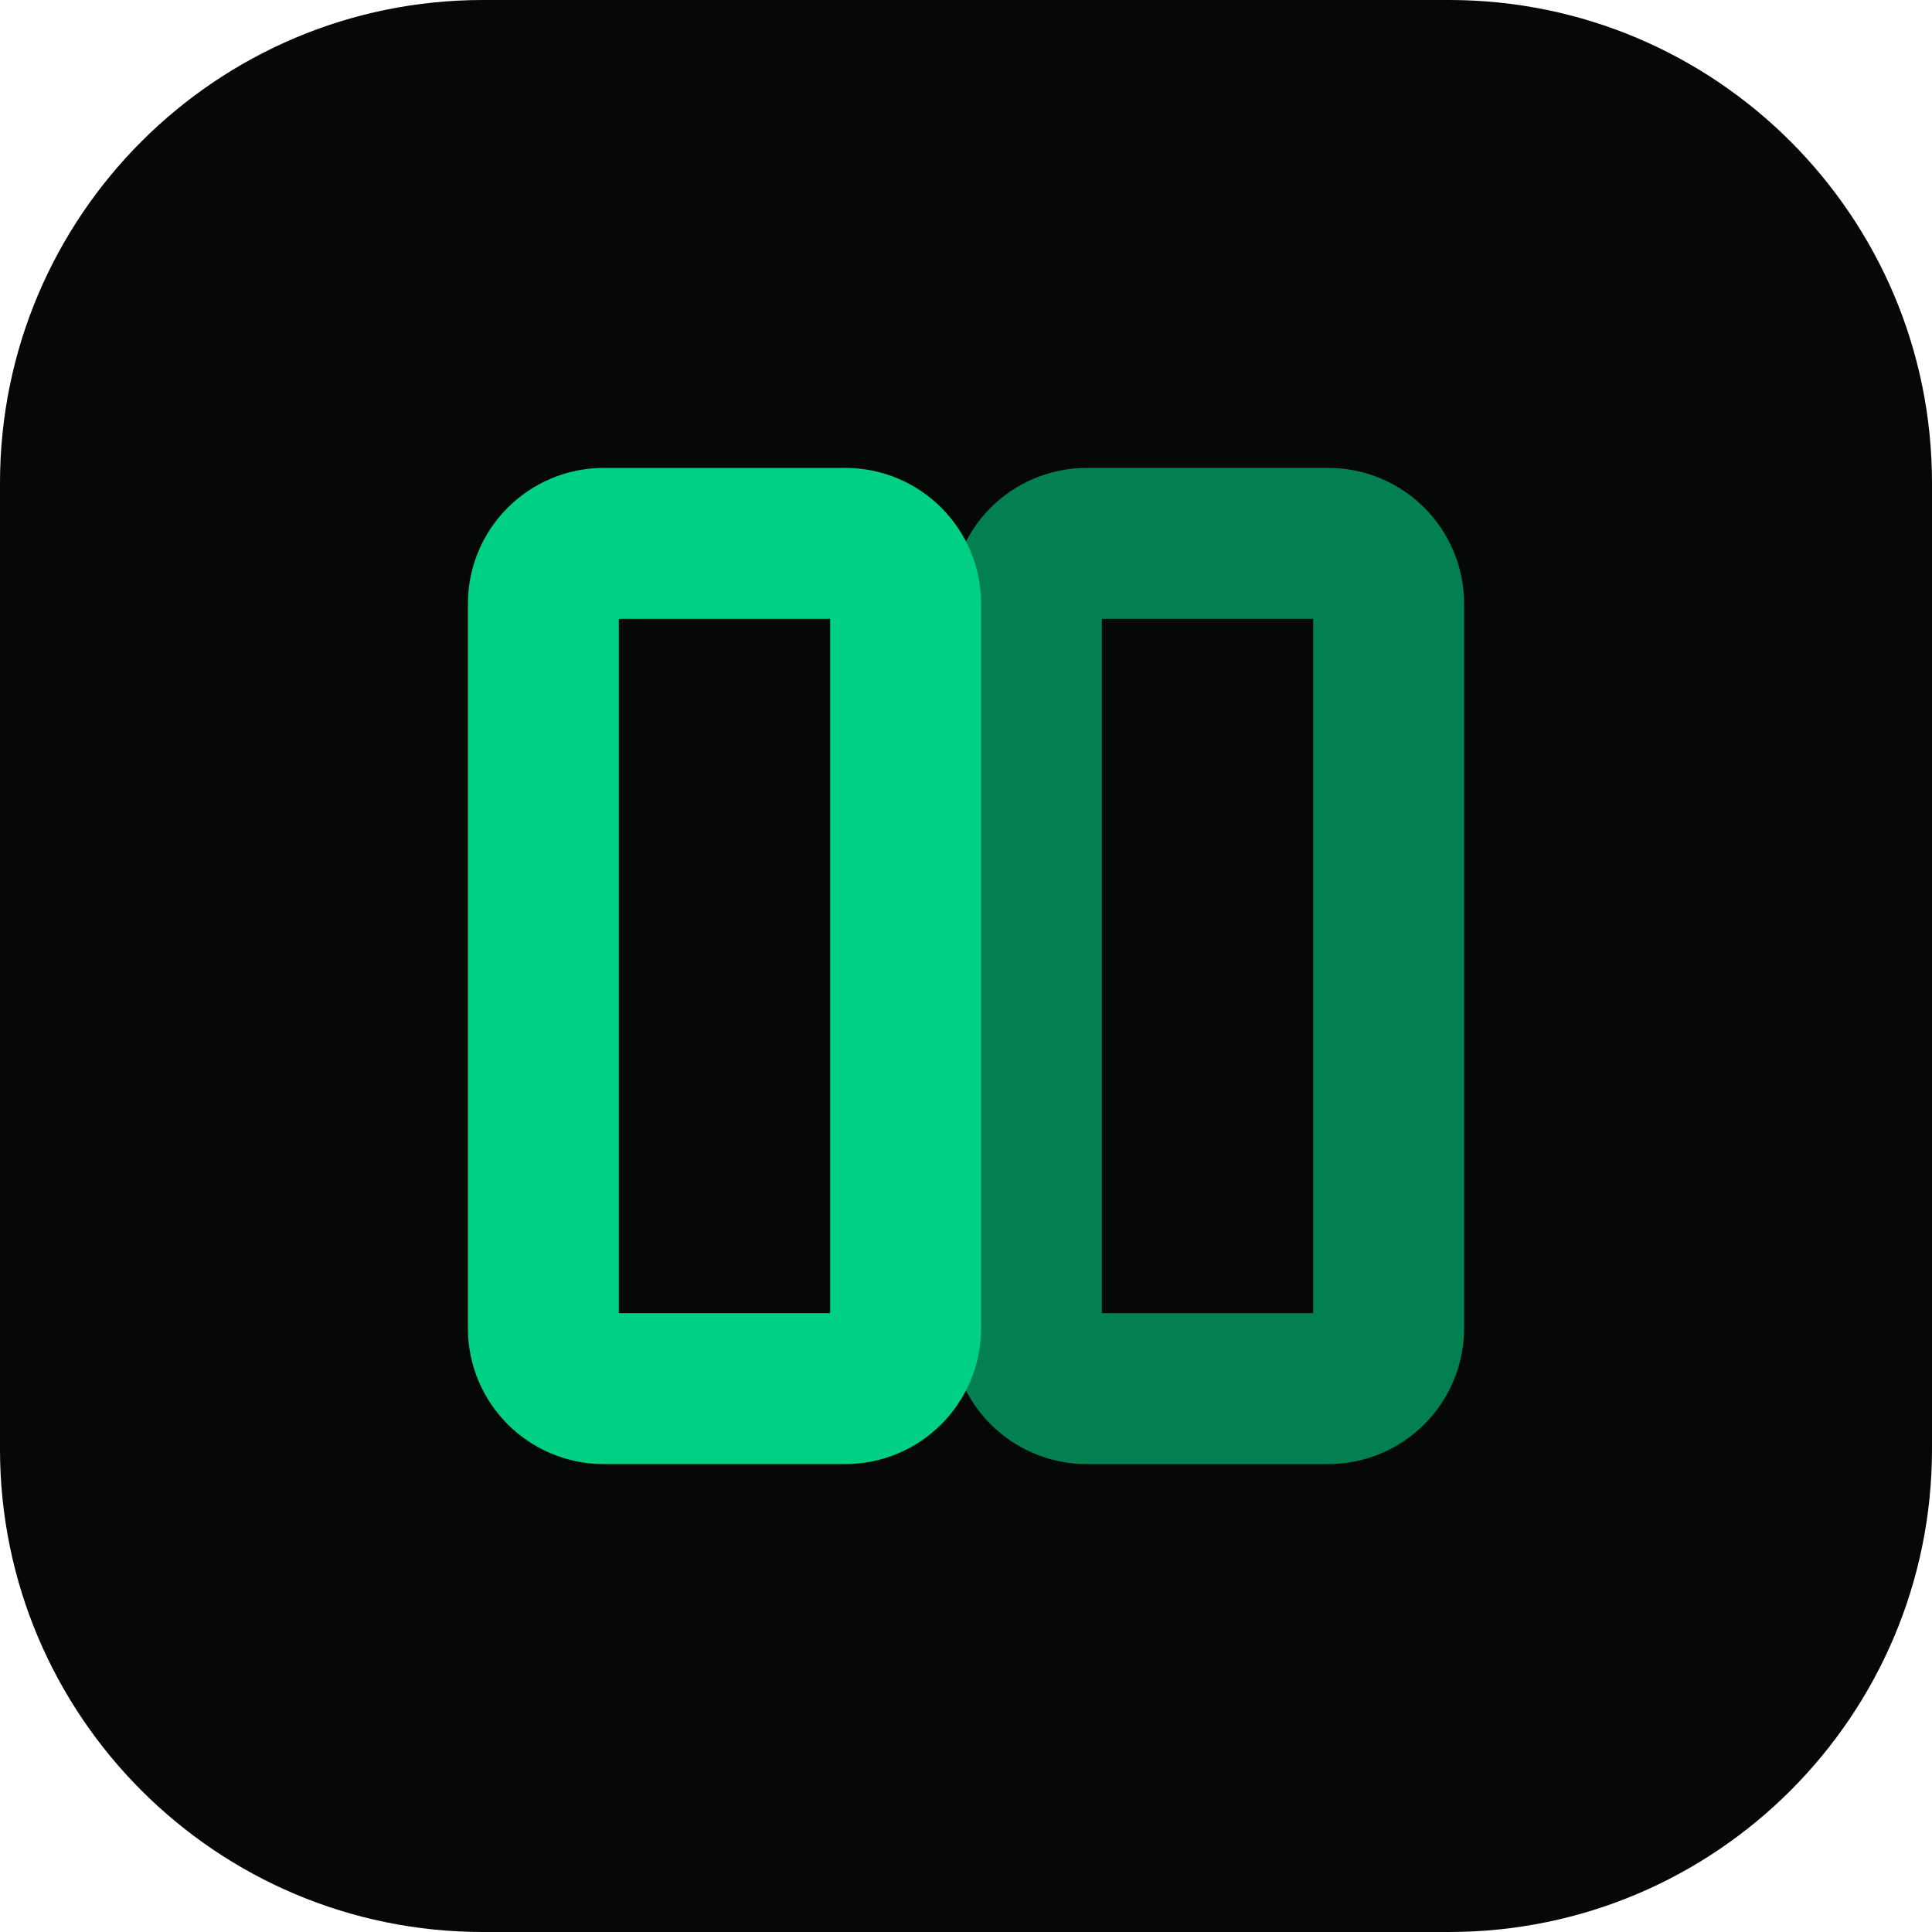
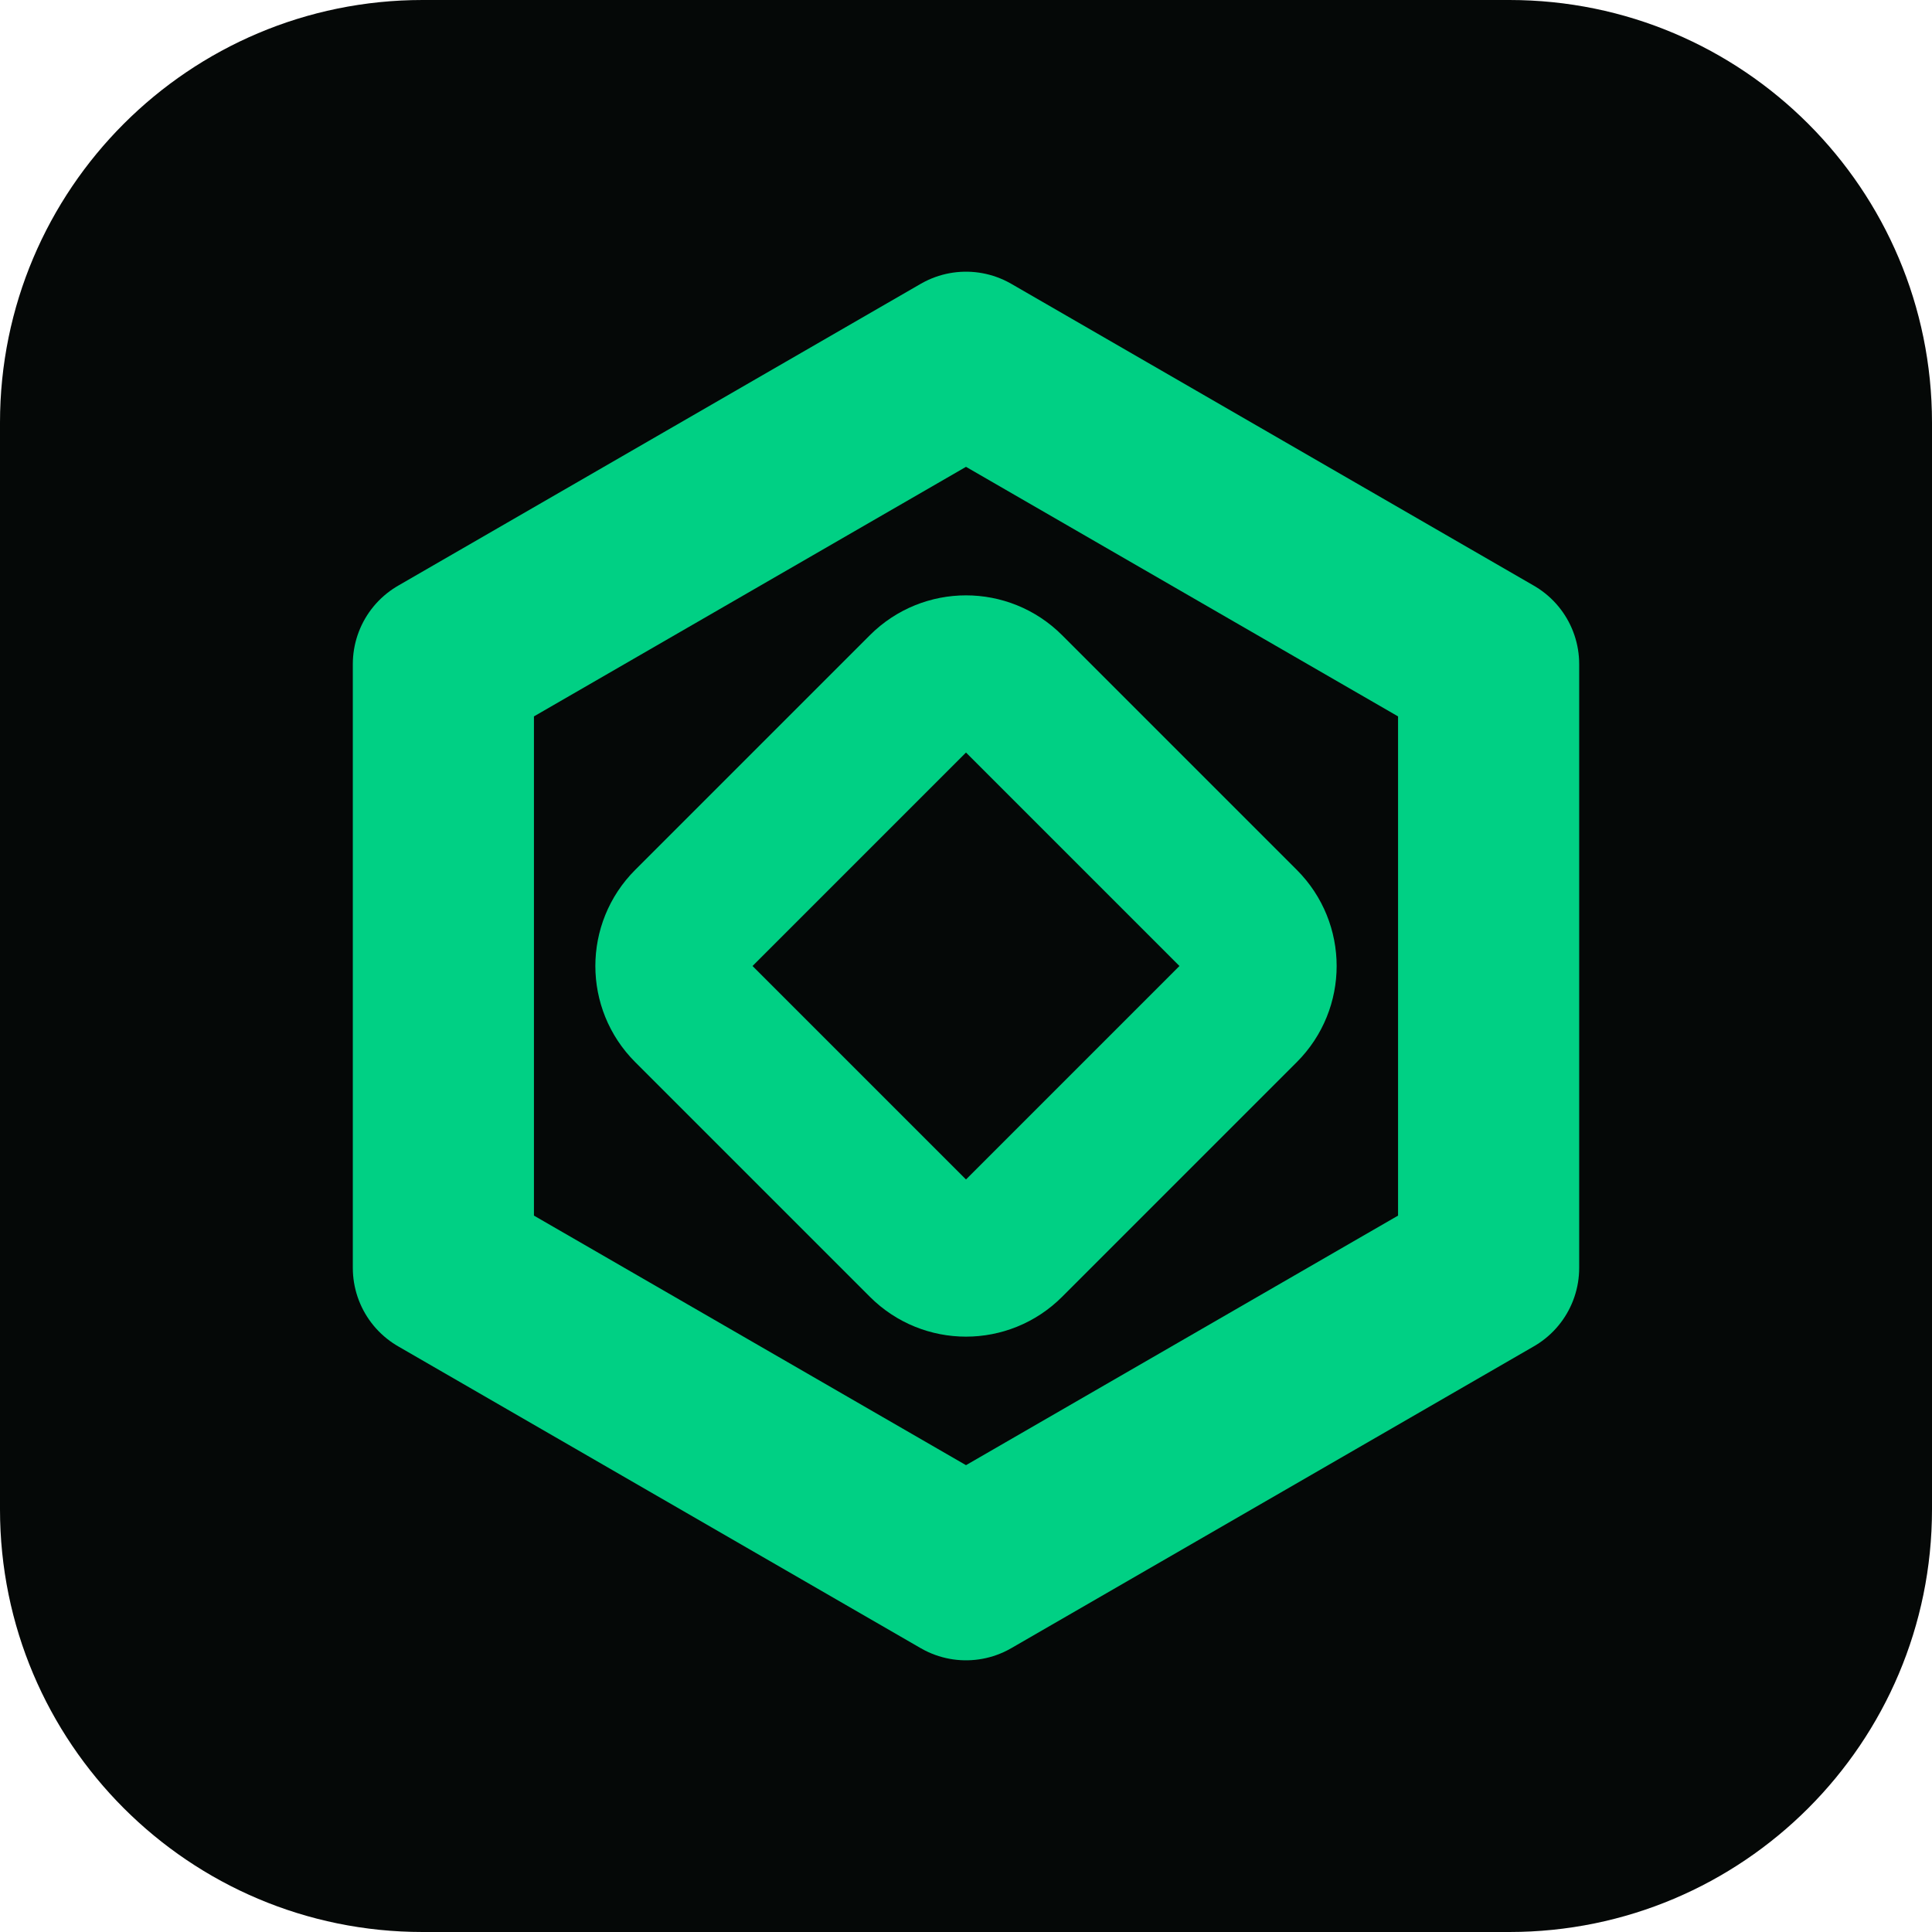
<svg xmlns="http://www.w3.org/2000/svg" viewBox="0 0 512 512">
-   <rect width="512" height="512" rx="128" fill="#050807" />
-   <g fill="none" stroke="#00D084" stroke-width="40" stroke-linecap="round" stroke-linejoin="round">
-     <rect x="144" y="144" width="96" height="224" rx="16" />
-     <rect x="272" y="144" width="96" height="224" rx="16" opacity="0.6" />
+   <rect width="512" height="512" rx="112" fill="#050807" />
+   <g transform="translate(256, 256)">
+     <polygon points="0,-160 138.5,-80 138.5,80 0,160 -138.5,80 -138.5,-80" fill="none" stroke="#00D084" stroke-width="48" stroke-linejoin="round" />
+     <rect x="-60" y="-60" width="120" height="120" fill="none" stroke="#00D084" stroke-width="40" rx="16" transform="rotate(45)" />
  </g>
</svg>
